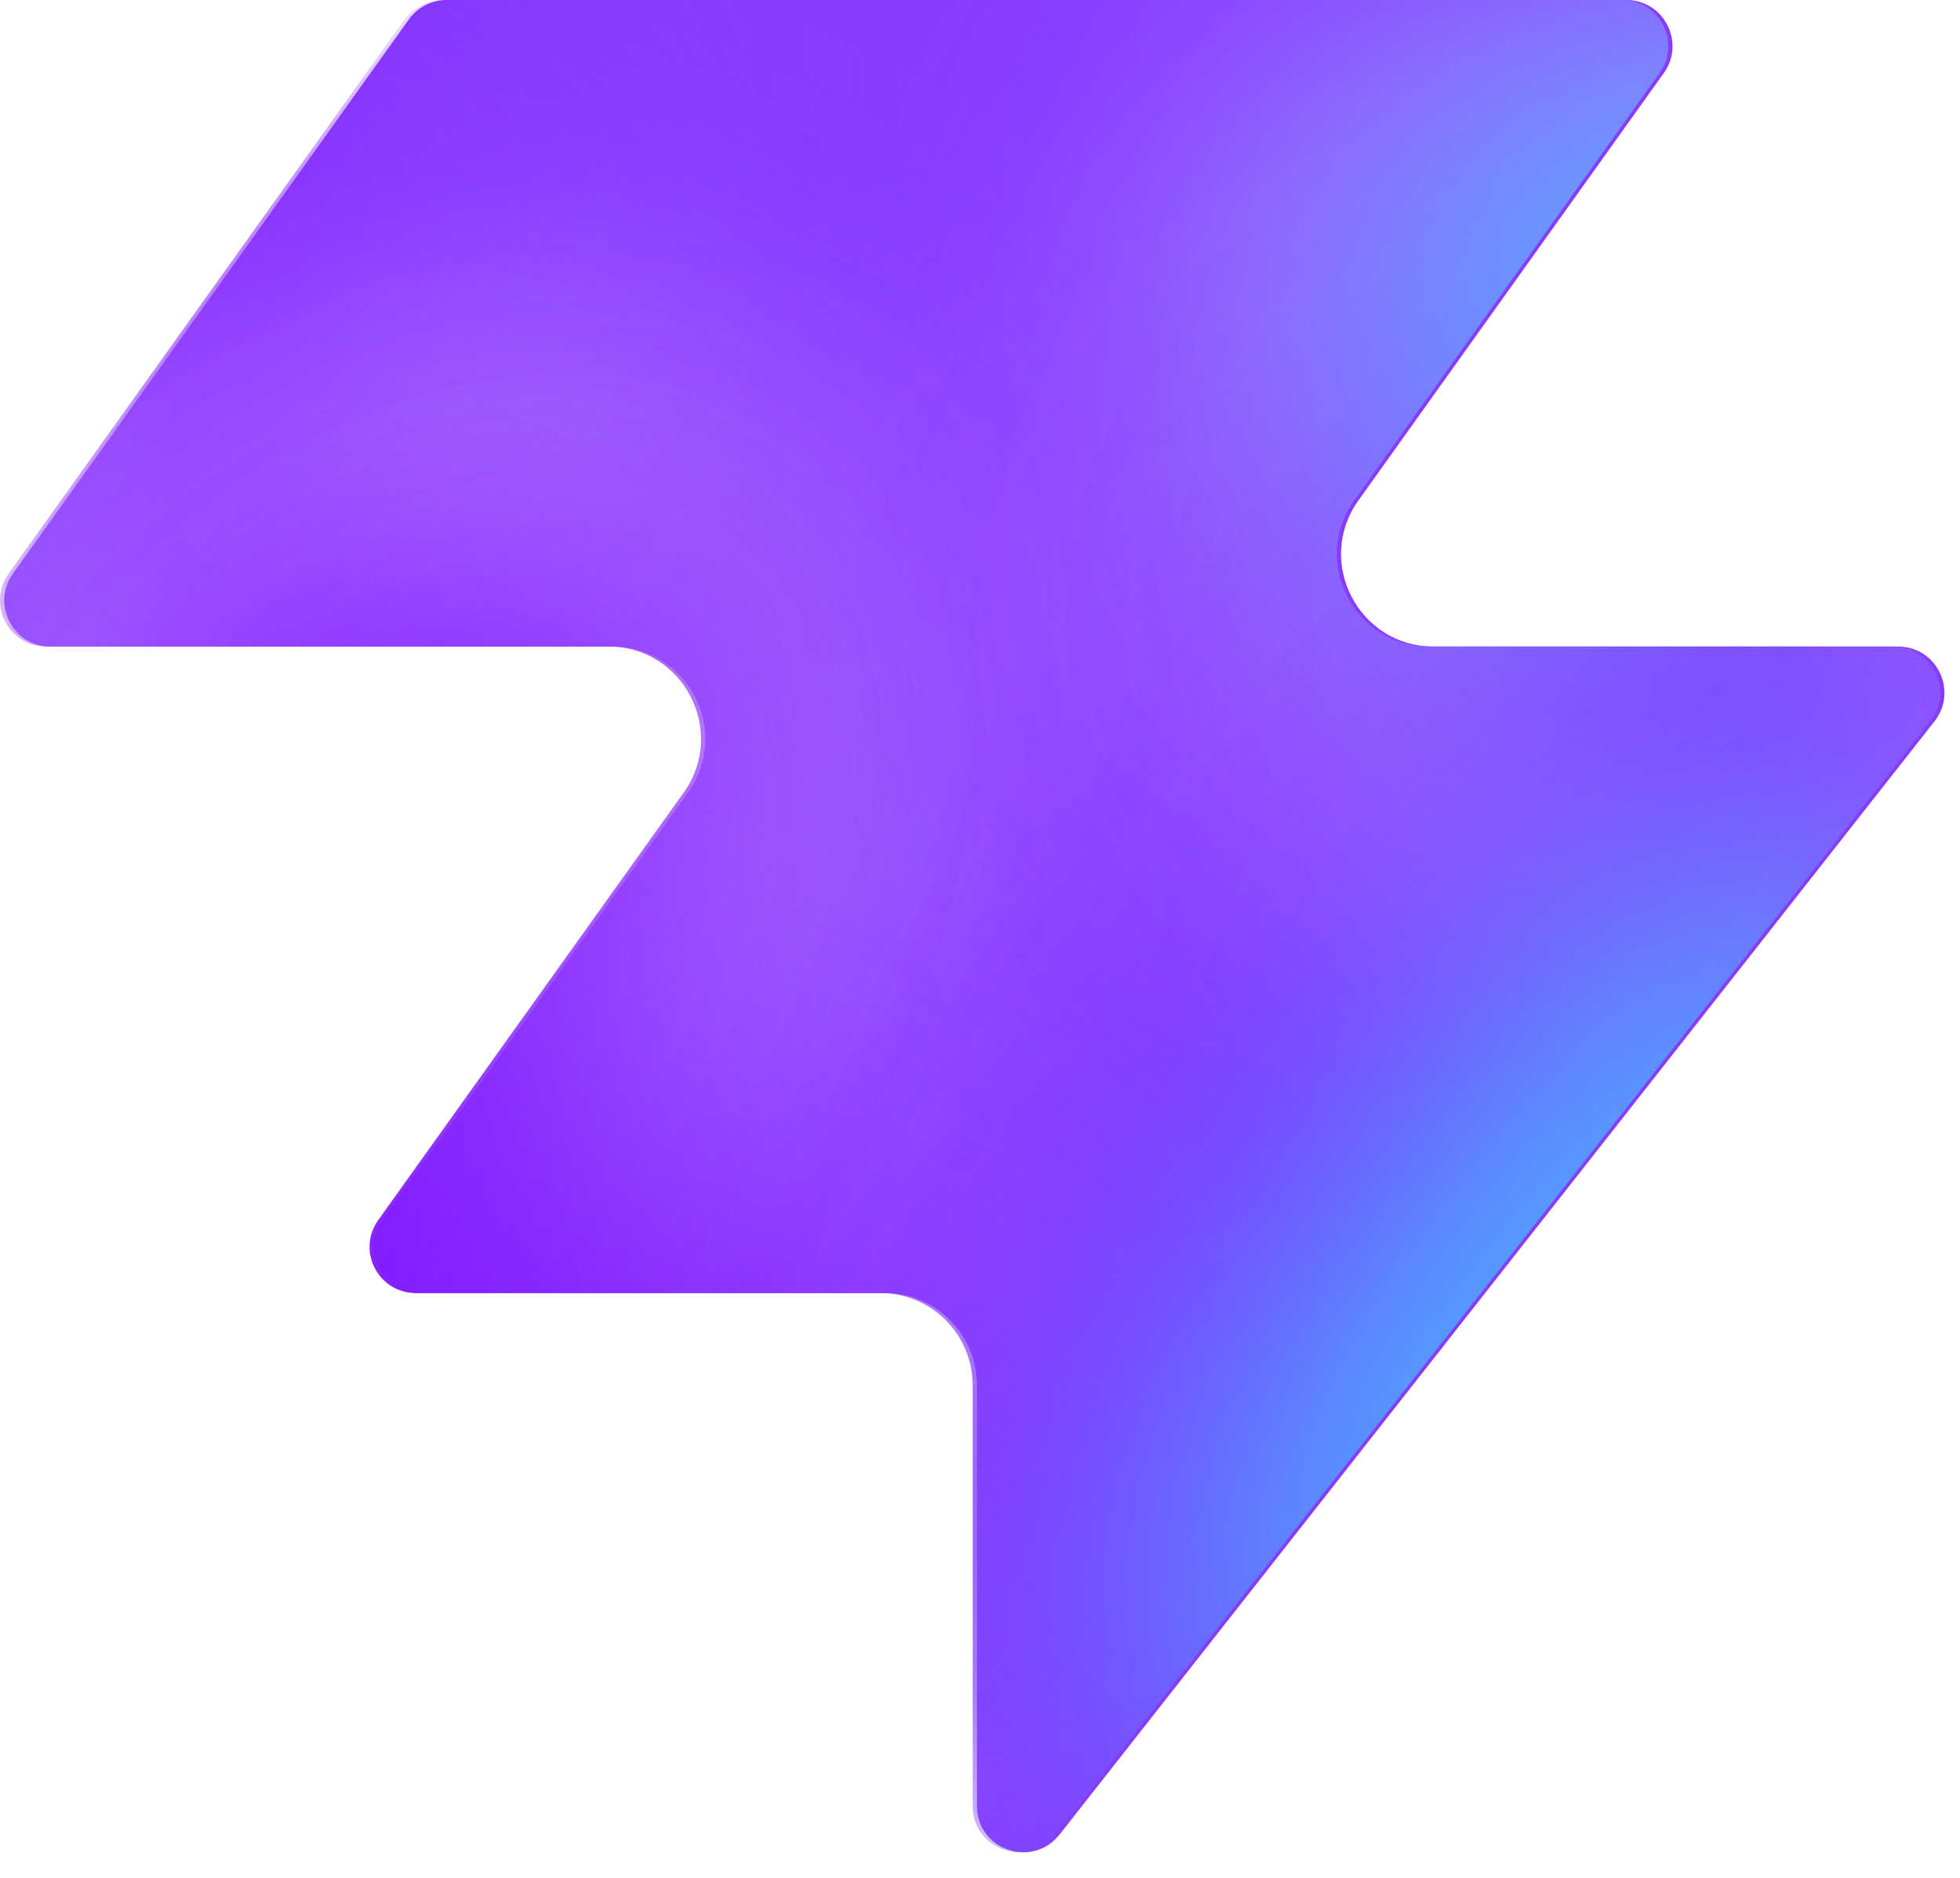
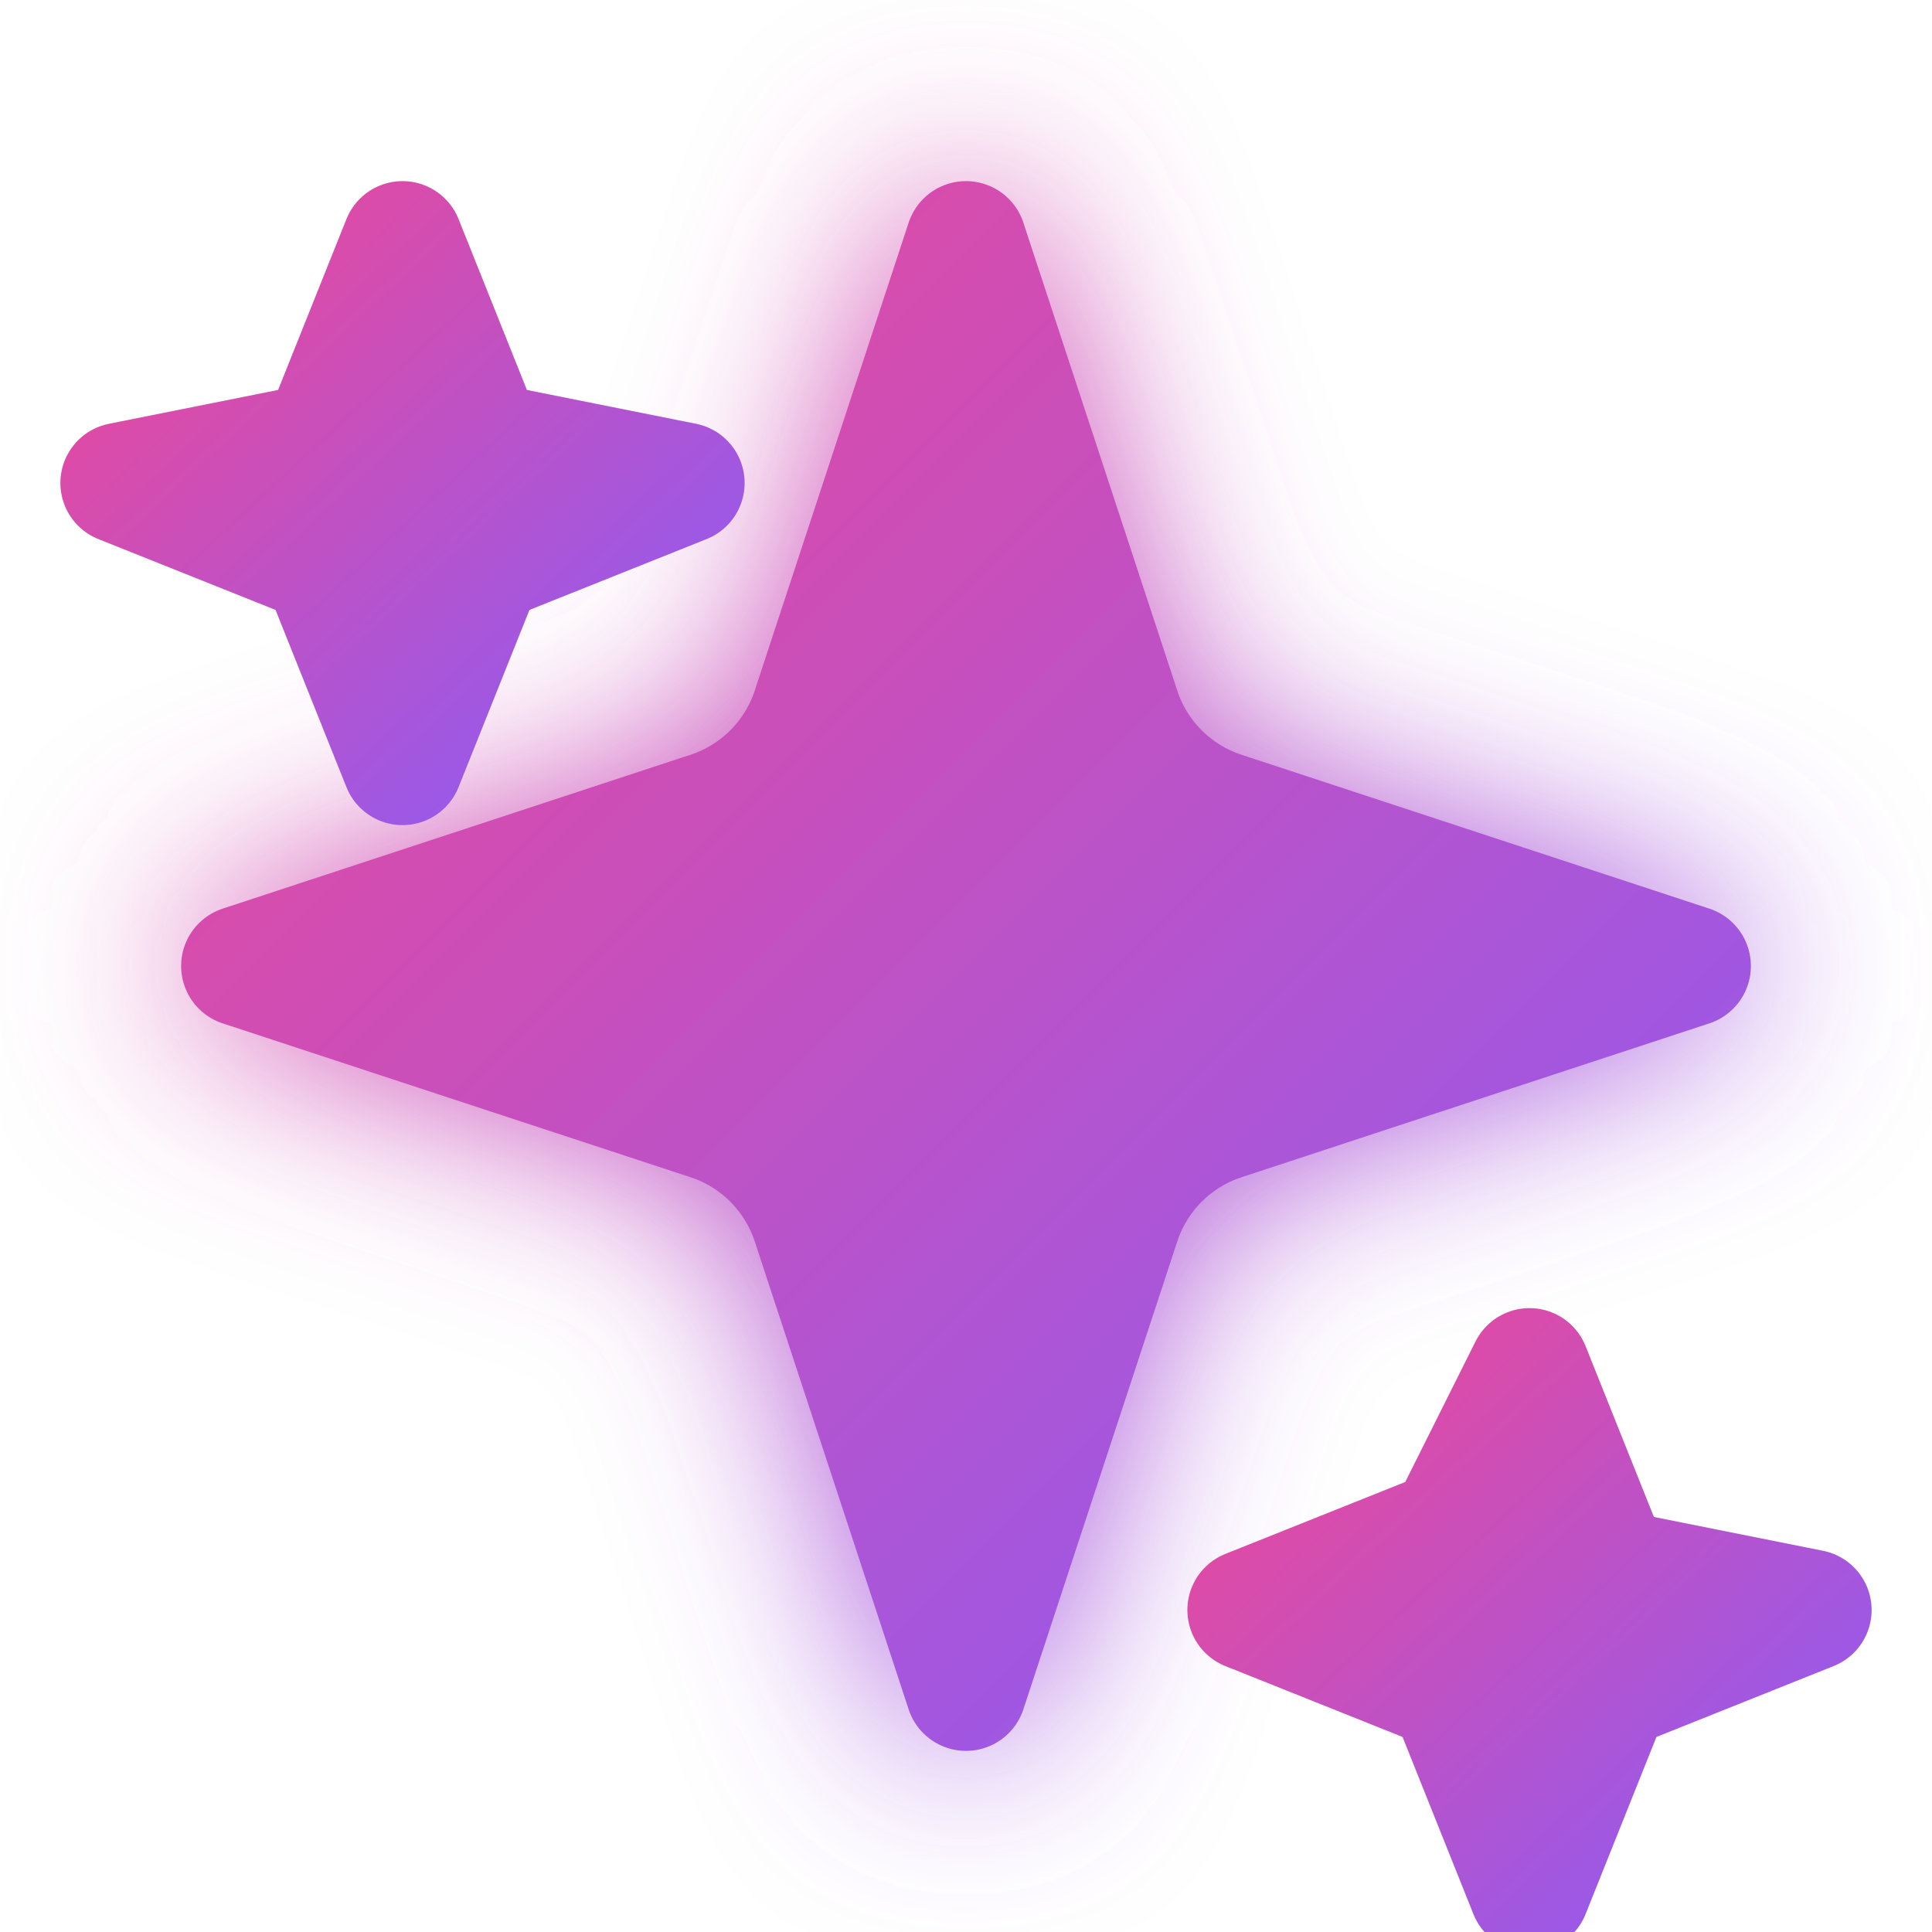
- <svg xmlns="http://www.w3.org/2000/svg" width="48" height="46" fill="none" viewBox="0 0 48 46">
-   <path fill="#863bff" d="M25.946 44.938c-.664.845-2.021.375-2.021-.698V33.937a2.26 2.26 0 0 0-2.262-2.262H10.287c-.92 0-1.456-1.04-.92-1.788l7.48-10.471c1.07-1.497 0-3.578-1.842-3.578H1.237c-.92 0-1.456-1.04-.92-1.788L10.013.474c.214-.297.556-.474.92-.474h28.894c.92 0 1.456 1.04.92 1.788l-7.48 10.471c-1.07 1.498 0 3.579 1.842 3.579h11.377c.943 0 1.473 1.088.89 1.83L25.947 44.94z" style="fill:#863bff;fill:color(display-p3 .525 .23 1);fill-opacity:1" />
-   <mask id="a" width="48" height="46" x="0" y="0" maskUnits="userSpaceOnUse" style="mask-type:alpha">
-     <path fill="#000" d="M25.842 44.938c-.664.844-2.021.375-2.021-.698V33.937a2.26 2.26 0 0 0-2.262-2.262H10.183c-.92 0-1.456-1.04-.92-1.788l7.48-10.471c1.07-1.498 0-3.579-1.842-3.579H1.133c-.92 0-1.456-1.04-.92-1.787L9.91.473c.214-.297.556-.474.92-.474h28.894c.92 0 1.456 1.04.92 1.788l-7.48 10.471c-1.07 1.498 0 3.578 1.842 3.578h11.377c.943 0 1.473 1.088.89 1.832L25.843 44.94z" style="fill:#000;fill-opacity:1" />
-   </mask>
-   <g mask="url(#a)">
-     <g filter="url(#b)">
-       <ellipse cx="5.508" cy="14.704" fill="#ede6ff" rx="5.508" ry="14.704" style="fill:#ede6ff;fill:color(display-p3 .927 .903 1);fill-opacity:1" transform="matrix(.00324 1 1 -.00324 -4.47 31.516)" />
-     </g>
-     <g filter="url(#c)">
-       <ellipse cx="10.399" cy="29.851" fill="#ede6ff" rx="10.399" ry="29.851" style="fill:#ede6ff;fill:color(display-p3 .927 .903 1);fill-opacity:1" transform="matrix(.00324 1 1 -.00324 -39.328 7.883)" />
-     </g>
-     <g filter="url(#d)">
-       <ellipse cx="5.508" cy="30.487" fill="#7e14ff" rx="5.508" ry="30.487" style="fill:#7e14ff;fill:color(display-p3 .492 .077 1);fill-opacity:1" transform="rotate(89.814 -25.913 -14.639)scale(1 -1)" />
-     </g>
-     <g filter="url(#e)">
-       <ellipse cx="5.508" cy="30.599" fill="#7e14ff" rx="5.508" ry="30.599" style="fill:#7e14ff;fill:color(display-p3 .492 .077 1);fill-opacity:1" transform="rotate(89.814 -32.644 -3.334)scale(1 -1)" />
-     </g>
-     <g filter="url(#f)">
-       <ellipse cx="5.508" cy="30.599" fill="#7e14ff" rx="5.508" ry="30.599" style="fill:#7e14ff;fill:color(display-p3 .492 .077 1);fill-opacity:1" transform="matrix(.00324 1 1 -.00324 -34.34 30.47)" />
-     </g>
-     <g filter="url(#g)">
-       <ellipse cx="14.072" cy="22.078" fill="#ede6ff" rx="14.072" ry="22.078" style="fill:#ede6ff;fill:color(display-p3 .927 .903 1);fill-opacity:1" transform="rotate(93.35 24.506 48.493)scale(-1 1)" />
-     </g>
-     <g filter="url(#h)">
-       <ellipse cx="3.47" cy="21.501" fill="#7e14ff" rx="3.47" ry="21.501" style="fill:#7e14ff;fill:color(display-p3 .492 .077 1);fill-opacity:1" transform="rotate(89.009 28.708 47.59)scale(-1 1)" />
-     </g>
-     <g filter="url(#i)">
-       <ellipse cx="3.47" cy="21.501" fill="#7e14ff" rx="3.47" ry="21.501" style="fill:#7e14ff;fill:color(display-p3 .492 .077 1);fill-opacity:1" transform="rotate(89.009 28.708 47.59)scale(-1 1)" />
-     </g>
-     <g filter="url(#j)">
-       <ellipse cx=".387" cy="8.972" fill="#7e14ff" rx="4.407" ry="29.108" style="fill:#7e14ff;fill:color(display-p3 .492 .077 1);fill-opacity:1" transform="rotate(39.51 .387 8.972)" />
-     </g>
-     <g filter="url(#k)">
-       <ellipse cx="47.523" cy="-6.092" fill="#7e14ff" rx="4.407" ry="29.108" style="fill:#7e14ff;fill:color(display-p3 .492 .077 1);fill-opacity:1" transform="rotate(37.892 47.523 -6.092)" />
-     </g>
-     <g filter="url(#l)">
-       <ellipse cx="41.412" cy="6.333" fill="#47bfff" rx="5.971" ry="9.665" style="fill:#47bfff;fill:color(display-p3 .28 .748 1);fill-opacity:1" transform="rotate(37.892 41.412 6.333)" />
-     </g>
-     <g filter="url(#m)">
-       <ellipse cx="-1.879" cy="38.332" fill="#7e14ff" rx="4.407" ry="29.108" style="fill:#7e14ff;fill:color(display-p3 .492 .077 1);fill-opacity:1" transform="rotate(37.892 -1.88 38.332)" />
-     </g>
-     <g filter="url(#n)">
-       <ellipse cx="-1.879" cy="38.332" fill="#7e14ff" rx="4.407" ry="29.108" style="fill:#7e14ff;fill:color(display-p3 .492 .077 1);fill-opacity:1" transform="rotate(37.892 -1.88 38.332)" />
-     </g>
-     <g filter="url(#o)">
-       <ellipse cx="35.651" cy="29.907" fill="#7e14ff" rx="4.407" ry="29.108" style="fill:#7e14ff;fill:color(display-p3 .492 .077 1);fill-opacity:1" transform="rotate(37.892 35.651 29.907)" />
-     </g>
-     <g filter="url(#p)">
-       <ellipse cx="38.418" cy="32.4" fill="#47bfff" rx="5.971" ry="15.297" style="fill:#47bfff;fill:color(display-p3 .28 .748 1);fill-opacity:1" transform="rotate(37.892 38.418 32.4)" />
-     </g>
-   </g>
+ <svg xmlns="http://www.w3.org/2000/svg" viewBox="0 0 24 24" fill="none" stroke="url(#lumora-grad)" stroke-width="1.5" stroke-linecap="round" stroke-linejoin="round">
  <defs>
-     <filter id="b" width="60.045" height="41.654" x="-19.77" y="16.149" color-interpolation-filters="sRGB" filterUnits="userSpaceOnUse">
-       <feFlood flood-opacity="0" result="BackgroundImageFix" />
-       <feBlend in="SourceGraphic" in2="BackgroundImageFix" result="shape" />
-       <feGaussianBlur result="effect1_foregroundBlur_2002_17158" stdDeviation="7.659" />
-     </filter>
-     <filter id="c" width="90.34" height="51.437" x="-54.613" y="-7.533" color-interpolation-filters="sRGB" filterUnits="userSpaceOnUse">
-       <feFlood flood-opacity="0" result="BackgroundImageFix" />
-       <feBlend in="SourceGraphic" in2="BackgroundImageFix" result="shape" />
-       <feGaussianBlur result="effect1_foregroundBlur_2002_17158" stdDeviation="7.659" />
-     </filter>
-     <filter id="d" width="79.355" height="29.4" x="-49.64" y="2.03" color-interpolation-filters="sRGB" filterUnits="userSpaceOnUse">
-       <feFlood flood-opacity="0" result="BackgroundImageFix" />
-       <feBlend in="SourceGraphic" in2="BackgroundImageFix" result="shape" />
-       <feGaussianBlur result="effect1_foregroundBlur_2002_17158" stdDeviation="4.596" />
-     </filter>
-     <filter id="e" width="79.579" height="29.4" x="-45.045" y="20.029" color-interpolation-filters="sRGB" filterUnits="userSpaceOnUse">
-       <feFlood flood-opacity="0" result="BackgroundImageFix" />
-       <feBlend in="SourceGraphic" in2="BackgroundImageFix" result="shape" />
-       <feGaussianBlur result="effect1_foregroundBlur_2002_17158" stdDeviation="4.596" />
-     </filter>
-     <filter id="f" width="79.579" height="29.4" x="-43.513" y="21.178" color-interpolation-filters="sRGB" filterUnits="userSpaceOnUse">
-       <feFlood flood-opacity="0" result="BackgroundImageFix" />
-       <feBlend in="SourceGraphic" in2="BackgroundImageFix" result="shape" />
-       <feGaussianBlur result="effect1_foregroundBlur_2002_17158" stdDeviation="4.596" />
-     </filter>
-     <filter id="g" width="74.749" height="58.852" x="15.756" y="-17.901" color-interpolation-filters="sRGB" filterUnits="userSpaceOnUse">
-       <feFlood flood-opacity="0" result="BackgroundImageFix" />
-       <feBlend in="SourceGraphic" in2="BackgroundImageFix" result="shape" />
-       <feGaussianBlur result="effect1_foregroundBlur_2002_17158" stdDeviation="7.659" />
-     </filter>
-     <filter id="h" width="61.377" height="25.362" x="23.548" y="2.284" color-interpolation-filters="sRGB" filterUnits="userSpaceOnUse">
-       <feFlood flood-opacity="0" result="BackgroundImageFix" />
-       <feBlend in="SourceGraphic" in2="BackgroundImageFix" result="shape" />
-       <feGaussianBlur result="effect1_foregroundBlur_2002_17158" stdDeviation="4.596" />
-     </filter>
-     <filter id="i" width="61.377" height="25.362" x="23.548" y="2.284" color-interpolation-filters="sRGB" filterUnits="userSpaceOnUse">
-       <feFlood flood-opacity="0" result="BackgroundImageFix" />
-       <feBlend in="SourceGraphic" in2="BackgroundImageFix" result="shape" />
-       <feGaussianBlur result="effect1_foregroundBlur_2002_17158" stdDeviation="4.596" />
-     </filter>
-     <filter id="j" width="56.045" height="63.649" x="-27.636" y="-22.853" color-interpolation-filters="sRGB" filterUnits="userSpaceOnUse">
-       <feFlood flood-opacity="0" result="BackgroundImageFix" />
-       <feBlend in="SourceGraphic" in2="BackgroundImageFix" result="shape" />
-       <feGaussianBlur result="effect1_foregroundBlur_2002_17158" stdDeviation="4.596" />
-     </filter>
-     <filter id="k" width="54.814" height="64.646" x="20.116" y="-38.415" color-interpolation-filters="sRGB" filterUnits="userSpaceOnUse">
-       <feFlood flood-opacity="0" result="BackgroundImageFix" />
-       <feBlend in="SourceGraphic" in2="BackgroundImageFix" result="shape" />
-       <feGaussianBlur result="effect1_foregroundBlur_2002_17158" stdDeviation="4.596" />
-     </filter>
-     <filter id="l" width="33.541" height="35.313" x="24.641" y="-11.323" color-interpolation-filters="sRGB" filterUnits="userSpaceOnUse">
-       <feFlood flood-opacity="0" result="BackgroundImageFix" />
-       <feBlend in="SourceGraphic" in2="BackgroundImageFix" result="shape" />
-       <feGaussianBlur result="effect1_foregroundBlur_2002_17158" stdDeviation="4.596" />
-     </filter>
-     <filter id="m" width="54.814" height="64.646" x="-29.286" y="6.009" color-interpolation-filters="sRGB" filterUnits="userSpaceOnUse">
-       <feFlood flood-opacity="0" result="BackgroundImageFix" />
-       <feBlend in="SourceGraphic" in2="BackgroundImageFix" result="shape" />
-       <feGaussianBlur result="effect1_foregroundBlur_2002_17158" stdDeviation="4.596" />
-     </filter>
-     <filter id="n" width="54.814" height="64.646" x="-29.286" y="6.009" color-interpolation-filters="sRGB" filterUnits="userSpaceOnUse">
-       <feFlood flood-opacity="0" result="BackgroundImageFix" />
-       <feBlend in="SourceGraphic" in2="BackgroundImageFix" result="shape" />
-       <feGaussianBlur result="effect1_foregroundBlur_2002_17158" stdDeviation="4.596" />
-     </filter>
-     <filter id="o" width="54.814" height="64.646" x="8.244" y="-2.416" color-interpolation-filters="sRGB" filterUnits="userSpaceOnUse">
-       <feFlood flood-opacity="0" result="BackgroundImageFix" />
-       <feBlend in="SourceGraphic" in2="BackgroundImageFix" result="shape" />
-       <feGaussianBlur result="effect1_foregroundBlur_2002_17158" stdDeviation="4.596" />
-     </filter>
-     <filter id="p" width="39.409" height="43.623" x="18.713" y="10.588" color-interpolation-filters="sRGB" filterUnits="userSpaceOnUse">
-       <feFlood flood-opacity="0" result="BackgroundImageFix" />
-       <feBlend in="SourceGraphic" in2="BackgroundImageFix" result="shape" />
-       <feGaussianBlur result="effect1_foregroundBlur_2002_17158" stdDeviation="4.596" />
+     <linearGradient id="lumora-grad" x1="0%" y1="0%" x2="100%" y2="100%">
+       <stop offset="0%" stop-color="#ec4899" />
+       <stop offset="100%" stop-color="#8b5cf6" />
+     </linearGradient>
+     <filter id="glow" x="-20%" y="-20%" width="140%" height="140%">
+       <feGaussianBlur stdDeviation="1.2" result="blur" />
+       <feComposite in="SourceGraphic" in2="blur" operator="over" />
    </filter>
  </defs>
+   <path d="m12 3-1.912 5.813a2 2 0 0 1-1.275 1.275L3 12l5.813 1.912a2 2 0 0 1 1.275 1.275L12 21l1.912-5.813a2 2 0 0 1 1.275-1.275L21 12l-5.813-1.912a2 2 0 0 1-1.275-1.275L12 3Z" fill="url(#lumora-grad)" filter="url(#glow)" />
+   <path d="m5 3 1 2.5L8.5 6 6 7 5 9.5 4 7 1.5 6 4 5.5z" fill="url(#lumora-grad)" />
+   <path d="m19 17 1 2.5 2.5.5-2.5 1-1 2.5-1-2.5-2.5-1 2.5-1z" fill="url(#lumora-grad)" />
</svg>
